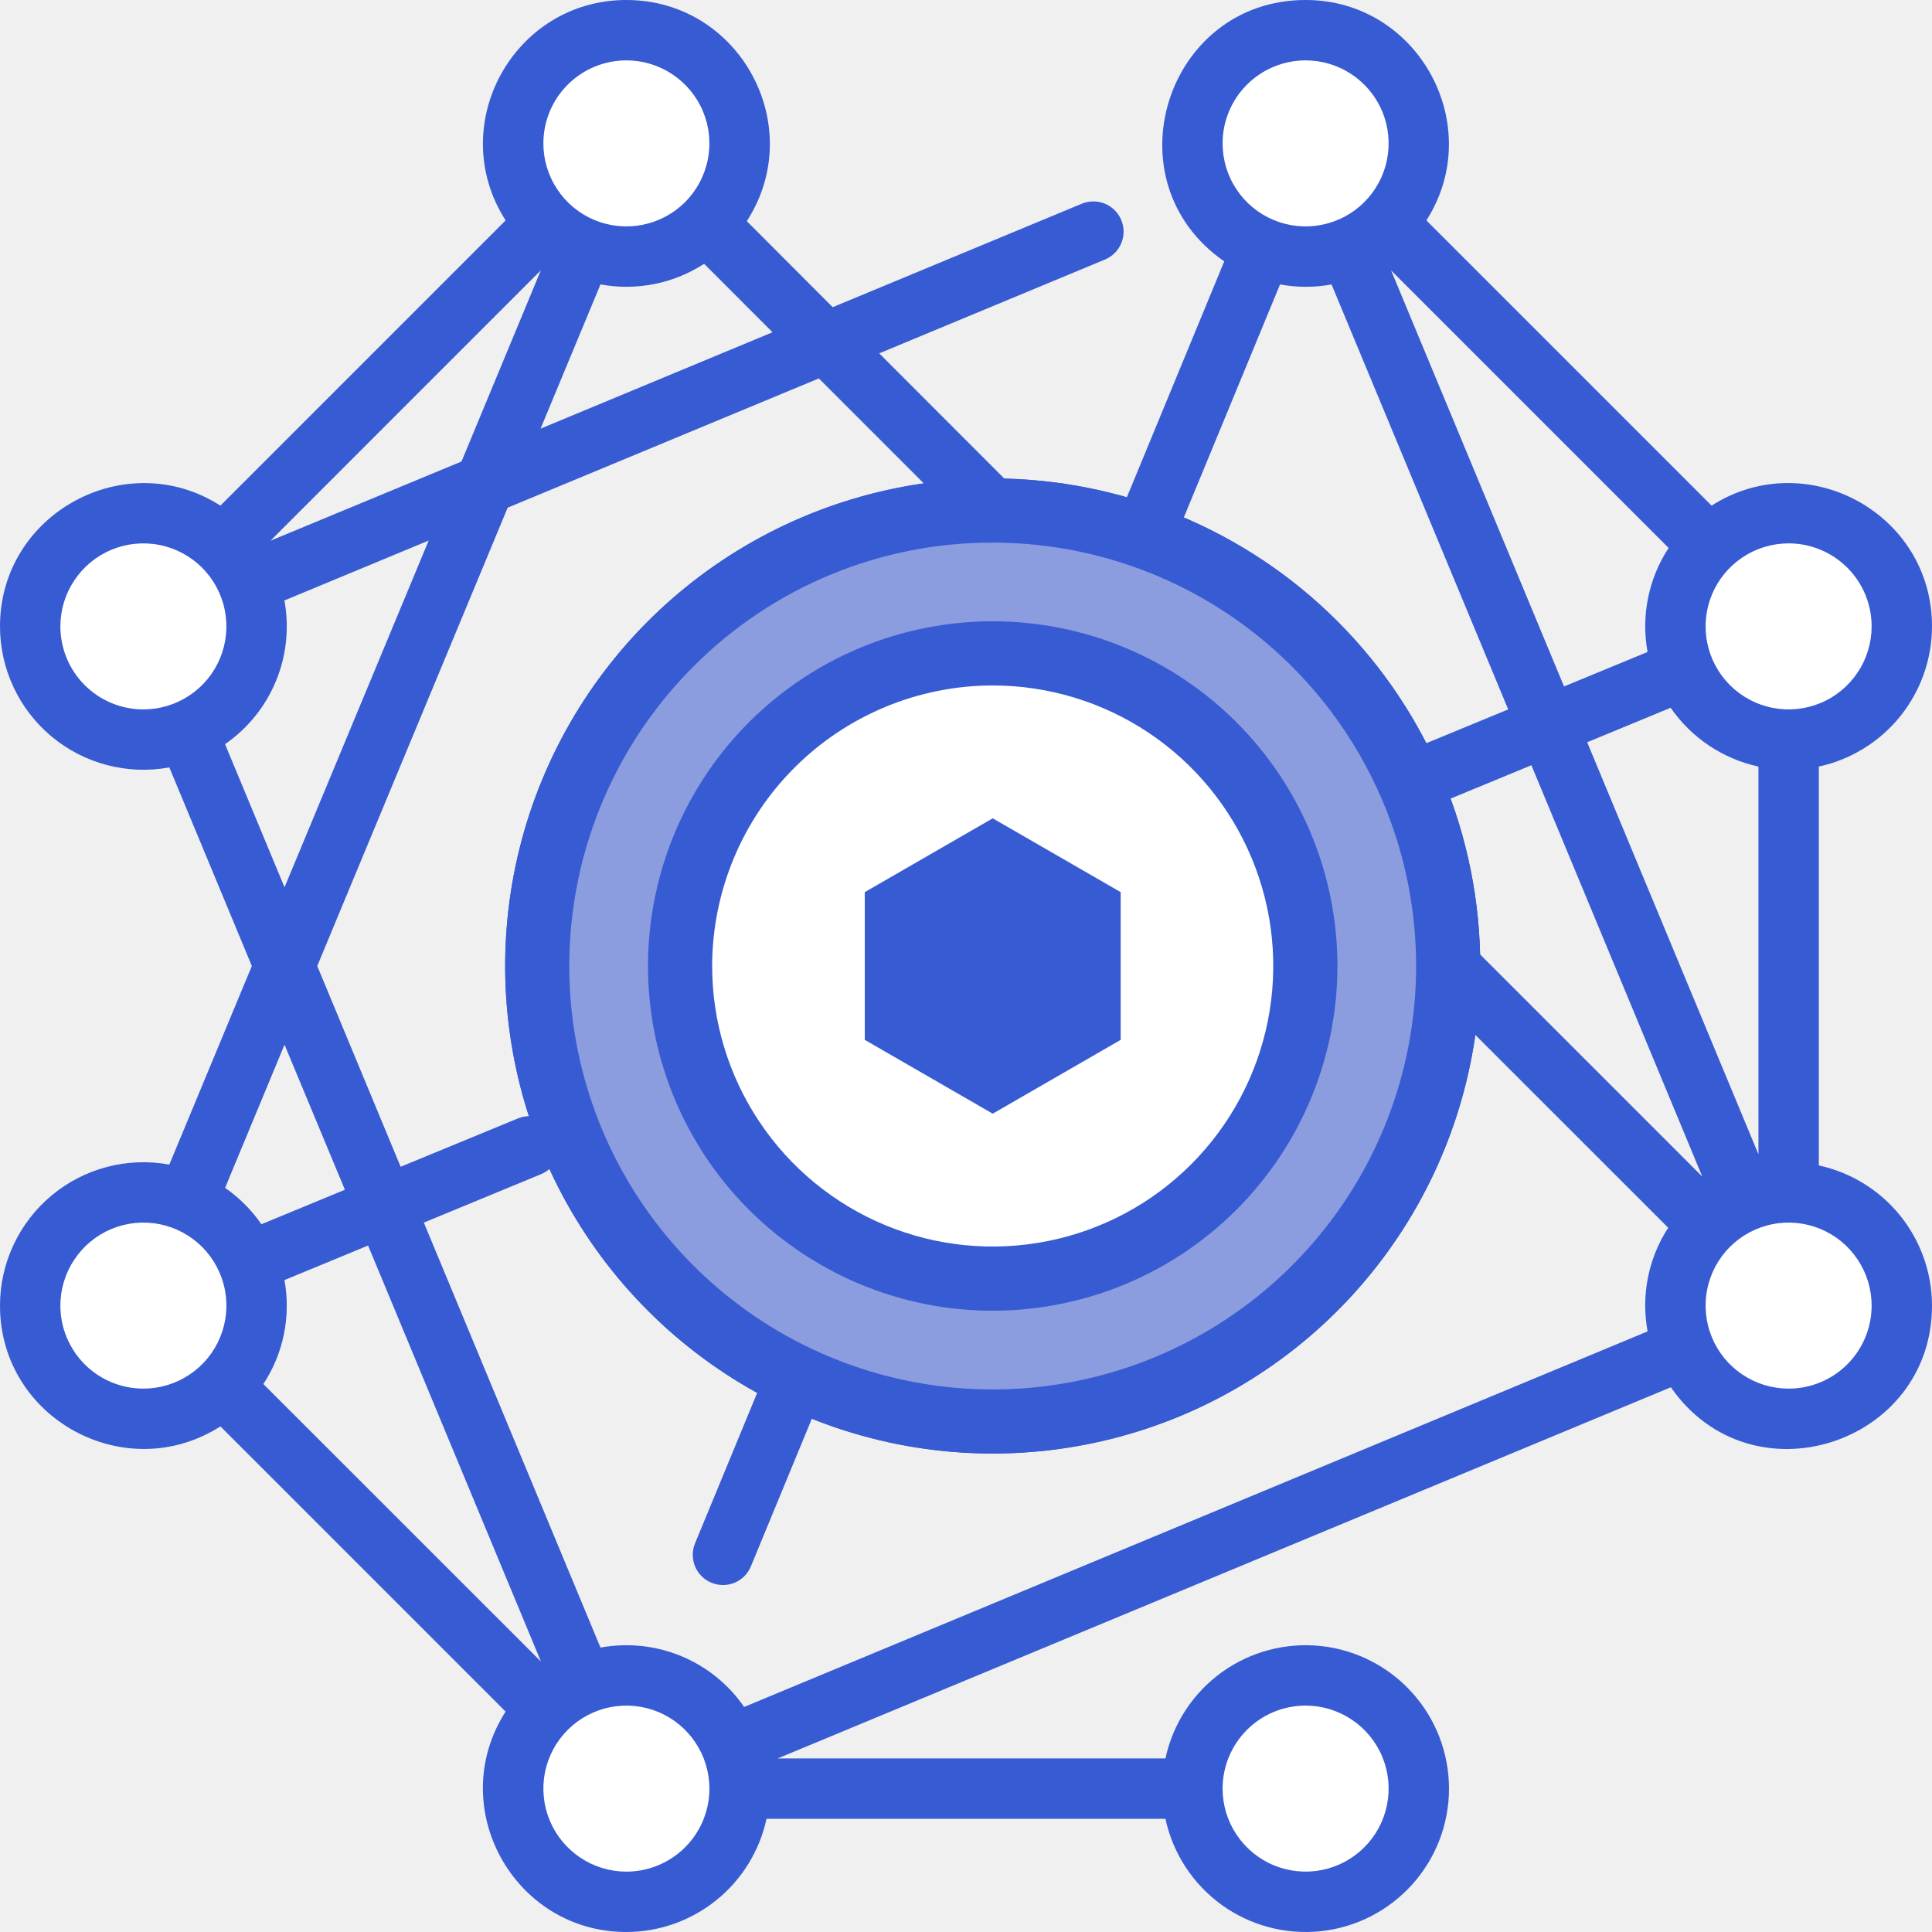
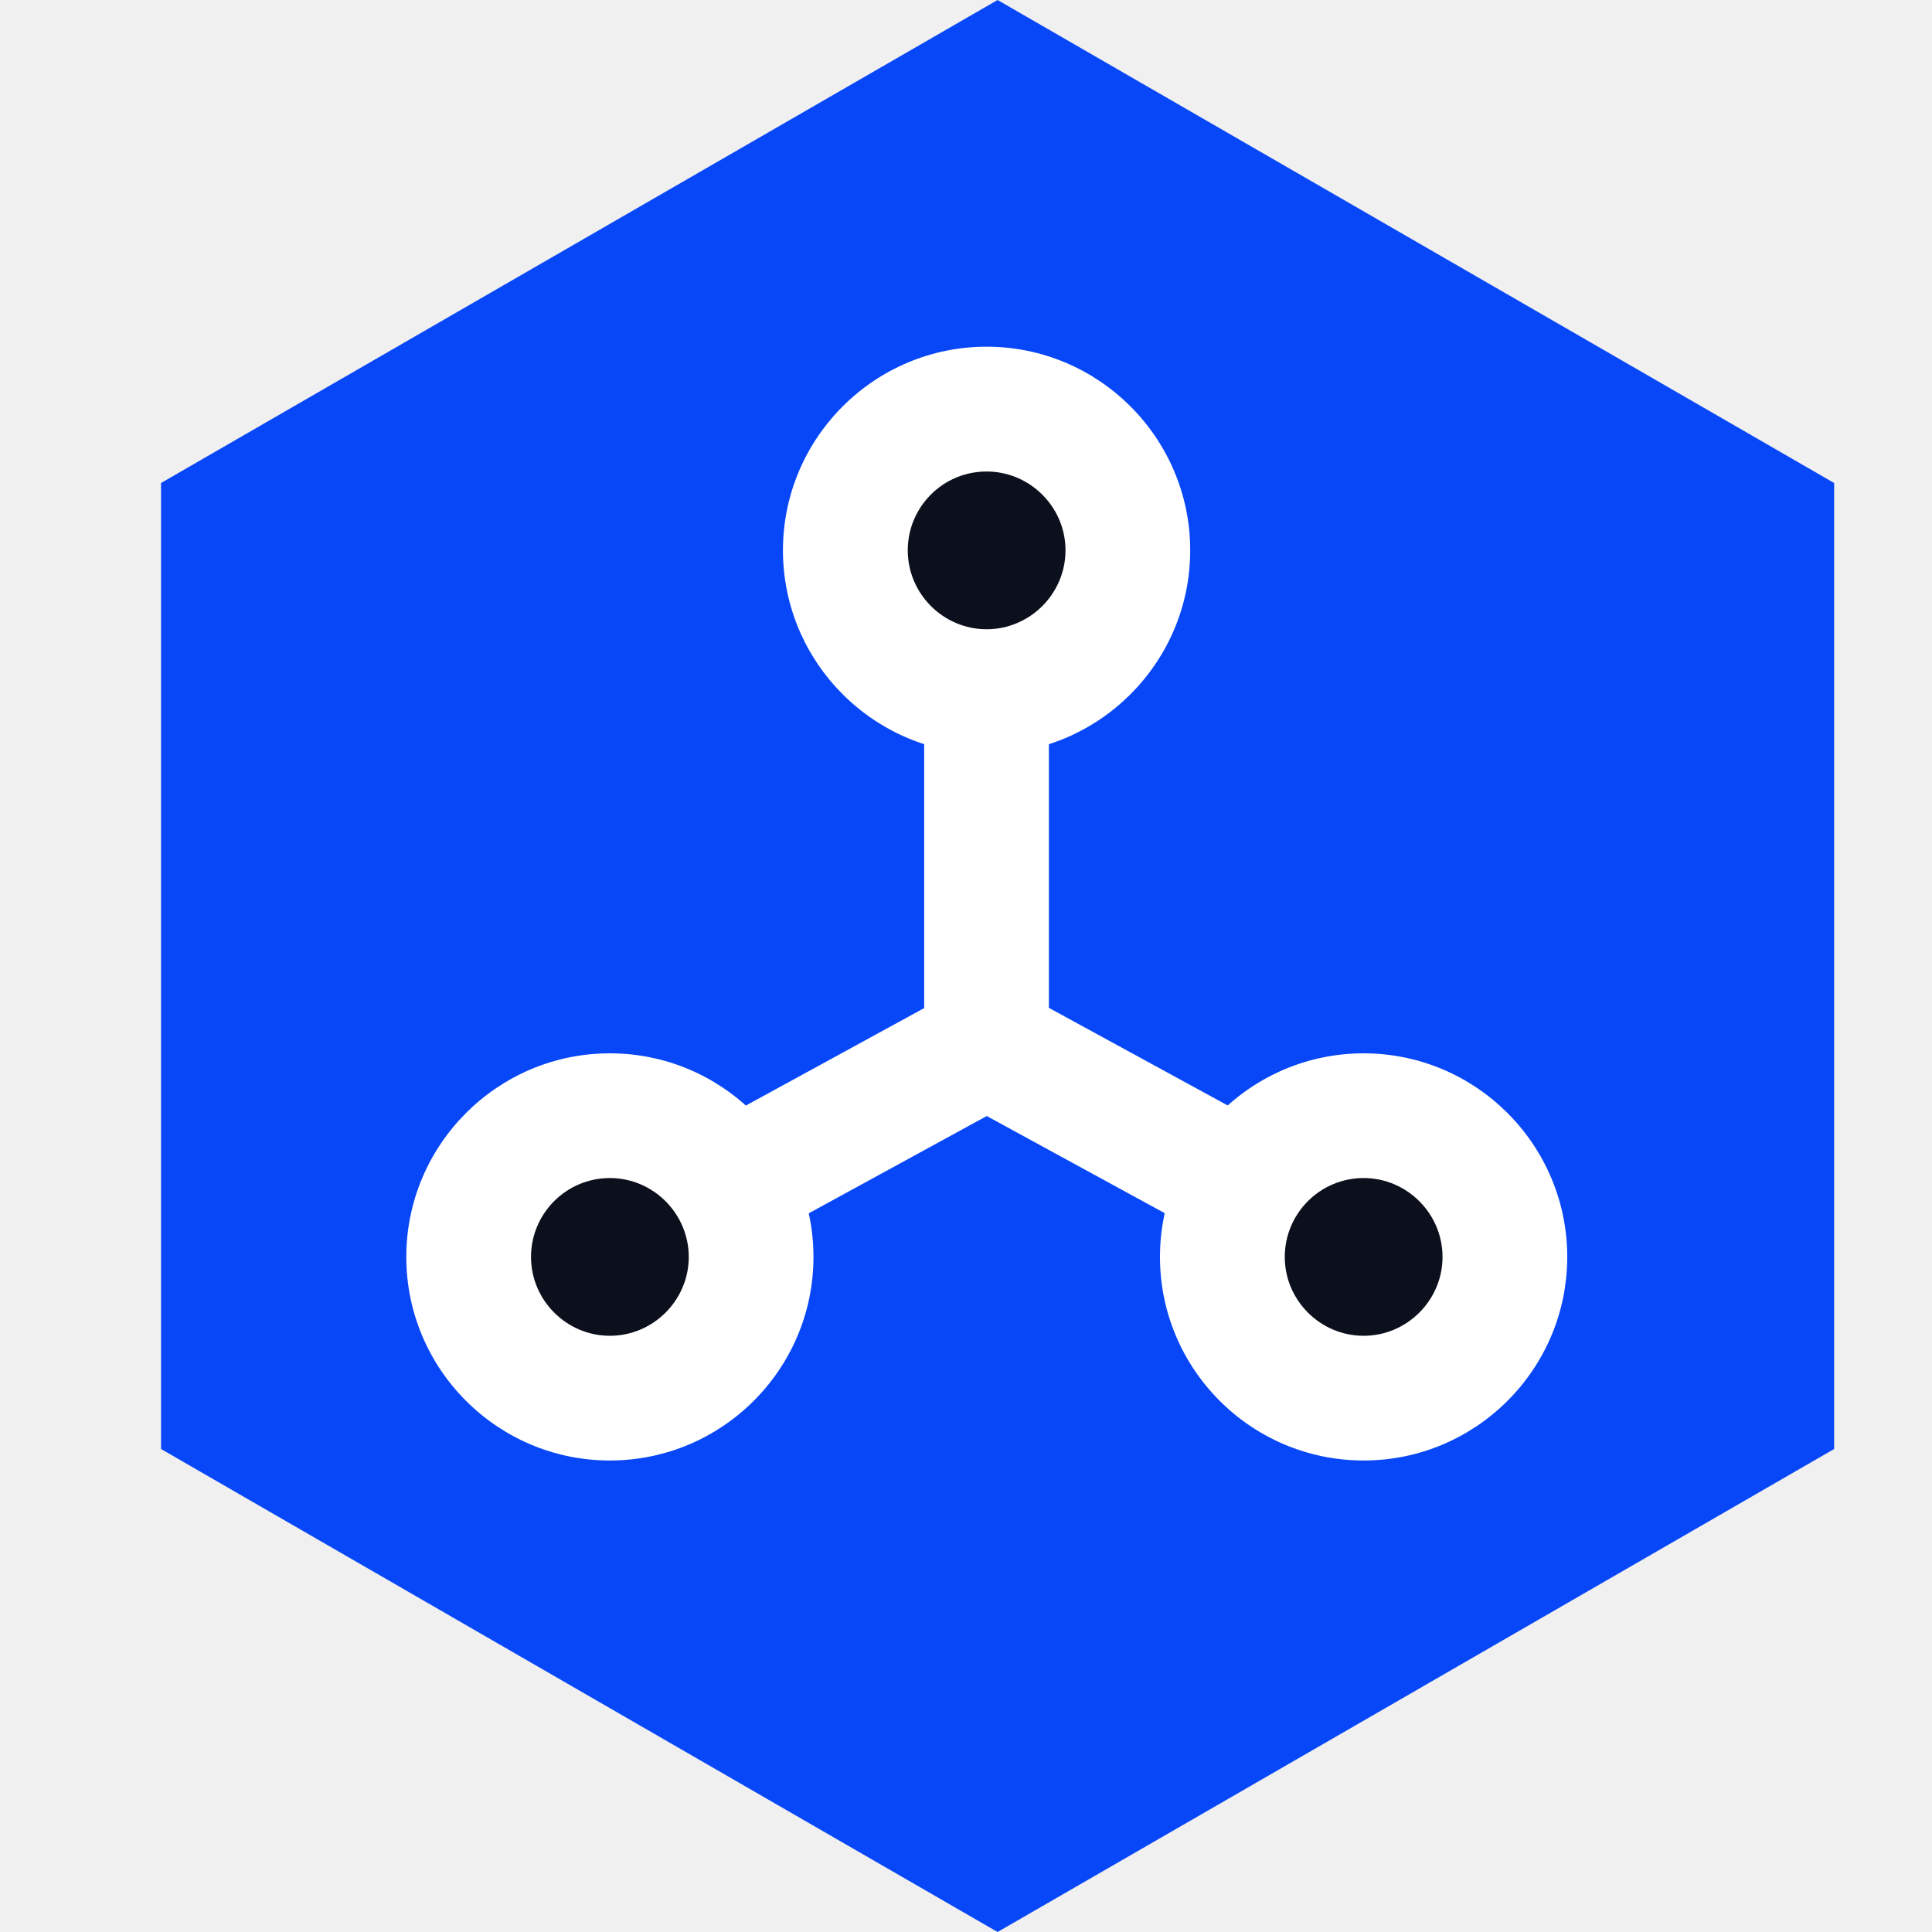
- <svg xmlns="http://www.w3.org/2000/svg" width="48" height="48" viewBox="0 0 48 48" fill="none">
-   <g clip-path="url(#clip0_4038_23311)">
-     <path d="M32.438 47.25C33.991 47.25 35.25 45.991 35.25 44.438C35.25 42.884 33.991 41.625 32.438 41.625C30.884 41.625 29.625 42.884 29.625 44.438C29.625 45.991 30.884 47.25 32.438 47.25Z" fill="white" />
-     <path d="M15.562 47.25C17.116 47.25 18.375 45.991 18.375 44.438C18.375 42.884 17.116 41.625 15.562 41.625C14.009 41.625 12.75 42.884 12.75 44.438C12.75 45.991 14.009 47.25 15.562 47.25Z" fill="white" />
-     <path d="M32.438 6.375C33.991 6.375 35.25 5.116 35.25 3.562C35.25 2.009 33.991 0.75 32.438 0.75C30.884 0.75 29.625 2.009 29.625 3.562C29.625 5.116 30.884 6.375 32.438 6.375Z" fill="white" />
-     <path d="M15.562 6.375C17.116 6.375 18.375 5.116 18.375 3.562C18.375 2.009 17.116 0.75 15.562 0.75C14.009 0.75 12.75 2.009 12.75 3.562C12.75 5.116 14.009 6.375 15.562 6.375Z" fill="white" />
-     <path d="M44.438 35.25C45.991 35.25 47.25 33.991 47.25 32.438C47.25 30.884 45.991 29.625 44.438 29.625C42.884 29.625 41.625 30.884 41.625 32.438C41.625 33.991 42.884 35.25 44.438 35.25Z" fill="white" />
-     <path d="M44.438 18.375C45.991 18.375 47.25 17.116 47.25 15.562C47.25 14.009 45.991 12.75 44.438 12.75C42.884 12.75 41.625 14.009 41.625 15.562C41.625 17.116 42.884 18.375 44.438 18.375Z" fill="white" />
-     <path d="M3.562 18.375C5.116 18.375 6.375 17.116 6.375 15.562C6.375 14.009 5.116 12.75 3.562 12.75C2.009 12.75 0.75 14.009 0.75 15.562C0.75 17.116 2.009 18.375 3.562 18.375Z" fill="white" />
-     <path d="M3.562 35.25C5.116 35.25 6.375 33.991 6.375 32.438C6.375 30.884 5.116 29.625 3.562 29.625C2.009 29.625 0.75 30.884 0.75 32.438C0.75 33.991 2.009 35.25 3.562 35.25Z" fill="white" />
-     <path d="M45.188 28.955V19.045C45.983 18.873 46.696 18.433 47.208 17.8C47.719 17.166 47.999 16.377 48 15.562C48 12.742 44.872 11.062 42.524 12.562L35.438 5.476C36.938 3.132 35.25 0 32.438 0C28.969 0 27.538 4.5 30.416 6.494L27.242 14.182L21.844 8.779L27.455 6.447C27.638 6.37 27.784 6.224 27.859 6.04C27.935 5.855 27.934 5.649 27.857 5.465C27.78 5.282 27.634 5.136 27.45 5.06C27.266 4.985 27.059 4.986 26.875 5.062L20.688 7.632L18.554 5.494C20.079 3.139 18.383 0 15.562 0C12.756 0 11.05 3.115 12.562 5.476L5.476 12.562C3.132 11.062 0 12.75 0 15.562C5.26352e-05 16.085 0.115 16.601 0.337 17.074C0.558 17.547 0.881 17.965 1.283 18.3C1.684 18.634 2.154 18.876 2.659 19.008C3.165 19.141 3.693 19.16 4.207 19.066L6.257 24L4.207 28.934C3.693 28.84 3.165 28.859 2.659 28.992C2.154 29.124 1.684 29.366 1.283 29.7C0.881 30.035 0.558 30.453 0.337 30.926C0.115 31.399 5.26352e-05 31.915 0 32.438C0 35.258 3.129 36.938 5.476 35.438L12.562 42.524C11.047 44.889 12.759 48 15.562 48C16.377 47.999 17.166 47.719 17.799 47.208C18.433 46.696 18.872 45.983 19.044 45.188H28.955C29.14 46.047 29.637 46.808 30.349 47.324C31.062 47.839 31.94 48.073 32.815 47.98C33.689 47.887 34.498 47.474 35.086 46.819C35.675 46.166 36 45.317 36 44.438C36 43.558 35.675 42.709 35.086 42.056C34.498 41.401 33.689 40.988 32.815 40.895C31.94 40.802 31.062 41.036 30.349 41.551C29.637 42.067 29.14 42.828 28.955 43.688H19.322L41.512 34.466C43.516 37.349 48 35.884 48 32.438C47.999 31.623 47.719 30.834 47.208 30.2C46.696 29.567 45.983 29.127 45.188 28.955ZM40.933 16.198L38.858 17.055L34.562 6.719L41.457 13.614C40.956 14.376 40.769 15.302 40.933 16.198ZM41.507 17.584C42.022 18.33 42.801 18.853 43.688 19.045V28.678L39.433 18.441L41.507 17.584ZM42.293 29.232L33.818 20.758L38.047 19.012L42.293 29.232ZM46.5 15.562C46.5 15.97 46.379 16.369 46.152 16.708C45.926 17.047 45.604 17.312 45.227 17.468C44.85 17.624 44.435 17.665 44.035 17.585C43.635 17.506 43.267 17.309 42.979 17.021C42.691 16.733 42.494 16.365 42.415 15.965C42.335 15.565 42.376 15.15 42.532 14.773C42.688 14.396 42.953 14.074 43.292 13.848C43.631 13.621 44.03 13.5 44.438 13.5C44.984 13.5 45.509 13.717 45.896 14.104C46.283 14.491 46.5 15.015 46.5 15.562ZM32.438 1.5C32.845 1.5 33.244 1.621 33.583 1.848C33.922 2.074 34.187 2.396 34.343 2.773C34.499 3.15 34.54 3.565 34.46 3.965C34.381 4.365 34.184 4.732 33.896 5.021C33.608 5.309 33.24 5.506 32.84 5.585C32.44 5.665 32.025 5.624 31.648 5.468C31.271 5.312 30.949 5.048 30.723 4.708C30.496 4.369 30.375 3.97 30.375 3.562C30.375 3.015 30.592 2.491 30.979 2.104C31.366 1.717 31.89 1.5 32.438 1.5ZM31.802 7.067C32.225 7.145 32.658 7.145 33.082 7.067L37.471 17.625L32.67 19.607L28.391 15.328L31.802 7.067ZM31.168 20.229L25.382 22.618L27.771 16.832L31.168 20.229ZM14.919 7.066C15.811 7.231 16.733 7.048 17.494 6.554L19.193 8.255L13.43 10.65L14.919 7.066ZM11.466 11.466L6.72 13.434L13.438 6.715L11.466 11.466ZM15.562 1.5C15.97 1.5 16.369 1.621 16.708 1.848C17.047 2.074 17.312 2.396 17.468 2.773C17.624 3.15 17.665 3.565 17.585 3.965C17.506 4.365 17.309 4.732 17.021 5.021C16.733 5.309 16.365 5.506 15.965 5.585C15.565 5.665 15.15 5.624 14.773 5.468C14.396 5.312 14.074 5.048 13.848 4.708C13.621 4.369 13.5 3.97 13.5 3.562C13.5 3.015 13.717 2.491 14.104 2.104C14.491 1.717 15.015 1.5 15.562 1.5ZM1.5 15.562C1.5 15.155 1.621 14.756 1.848 14.417C2.074 14.078 2.396 13.813 2.773 13.657C3.15 13.501 3.565 13.46 3.965 13.54C4.365 13.619 4.732 13.816 5.021 14.104C5.309 14.393 5.506 14.76 5.585 15.16C5.665 15.56 5.624 15.975 5.468 16.352C5.312 16.729 5.048 17.051 4.708 17.277C4.369 17.504 3.97 17.625 3.562 17.625C3.015 17.625 2.491 17.408 2.104 17.021C1.717 16.634 1.5 16.11 1.5 15.562ZM5.591 18.488C6.155 18.099 6.594 17.555 6.856 16.921C7.117 16.288 7.19 15.592 7.066 14.918L10.65 13.43L7.069 22.045L5.591 18.488ZM7.069 25.955L8.569 29.559L6.495 30.416C6.251 30.063 5.945 29.757 5.592 29.512L7.069 25.955ZM7.069 31.802L9.145 30.945L13.44 41.281L6.543 34.386C7.044 33.624 7.231 32.699 7.067 31.802H7.069ZM1.5 32.438C1.5 32.03 1.621 31.631 1.848 31.292C2.074 30.953 2.396 30.688 2.773 30.532C3.15 30.376 3.565 30.335 3.965 30.415C4.365 30.494 4.732 30.691 5.021 30.979C5.309 31.267 5.506 31.635 5.585 32.035C5.665 32.435 5.624 32.85 5.468 33.227C5.312 33.604 5.048 33.926 4.708 34.152C4.369 34.379 3.97 34.5 3.562 34.5C3.015 34.5 2.491 34.283 2.104 33.896C1.717 33.509 1.5 32.984 1.5 32.438ZM15.562 46.5C15.155 46.5 14.756 46.379 14.417 46.152C14.078 45.926 13.813 45.604 13.657 45.227C13.501 44.85 13.46 44.435 13.54 44.035C13.619 43.635 13.816 43.267 14.104 42.979C14.393 42.691 14.76 42.494 15.16 42.415C15.56 42.335 15.975 42.376 16.352 42.532C16.729 42.688 17.051 42.953 17.277 43.292C17.504 43.631 17.625 44.03 17.625 44.438C17.625 44.984 17.408 45.509 17.021 45.896C16.634 46.283 16.11 46.5 15.562 46.5ZM32.438 42.375C32.845 42.375 33.244 42.496 33.583 42.723C33.922 42.949 34.187 43.271 34.343 43.648C34.499 44.025 34.54 44.44 34.46 44.84C34.381 45.24 34.184 45.608 33.896 45.896C33.608 46.184 33.24 46.381 32.84 46.46C32.44 46.54 32.025 46.499 31.648 46.343C31.271 46.187 30.949 45.922 30.723 45.583C30.496 45.244 30.375 44.845 30.375 44.438C30.375 43.891 30.592 43.366 30.979 42.979C31.366 42.592 31.89 42.375 32.438 42.375ZM18.488 42.409C18.099 41.845 17.555 41.406 16.922 41.144C16.288 40.883 15.593 40.81 14.919 40.934L10.53 30.375L13.452 29.168C13.633 29.091 13.777 28.945 13.851 28.762C13.926 28.58 13.925 28.375 13.85 28.193C13.775 28.011 13.631 27.865 13.45 27.788C13.268 27.712 13.064 27.709 12.88 27.782L9.954 28.988L7.882 24L12.613 12.613L20.344 9.402L26.625 15.683L23.428 23.426L18.329 25.532C17.571 25.845 17.801 26.975 18.616 26.975C18.827 26.975 18.593 27.046 22.621 25.381L17.268 38.344C17.192 38.528 17.193 38.734 17.269 38.918C17.346 39.102 17.492 39.248 17.677 39.323C17.861 39.399 18.067 39.399 18.251 39.322C18.435 39.245 18.581 39.099 18.656 38.915L24.577 24.571L32.317 21.375L41.446 30.503C40.952 31.264 40.768 32.186 40.934 33.078L18.488 42.409ZM44.438 34.5C44.03 34.5 43.631 34.379 43.292 34.152C42.953 33.926 42.688 33.604 42.532 33.227C42.376 32.85 42.335 32.435 42.415 32.035C42.494 31.635 42.691 31.267 42.979 30.979C43.267 30.691 43.635 30.494 44.035 30.415C44.435 30.335 44.85 30.376 45.227 30.532C45.604 30.688 45.926 30.953 46.152 31.292C46.379 31.631 46.5 32.03 46.5 32.438C46.5 32.984 46.283 33.509 45.896 33.896C45.509 34.283 44.984 34.5 44.438 34.5Z" fill="#375BD2" />
-     <path d="M15.597 26.658C14.691 27.033 15.23 28.429 16.174 28.043C16.265 28.005 16.348 27.949 16.417 27.879C16.487 27.809 16.542 27.727 16.579 27.636C16.617 27.544 16.636 27.447 16.636 27.348C16.635 27.25 16.616 27.152 16.578 27.061C16.54 26.971 16.484 26.888 16.415 26.818C16.345 26.749 16.262 26.694 16.171 26.656C16.08 26.619 15.982 26.6 15.884 26.6C15.785 26.6 15.688 26.62 15.597 26.658Z" fill="#375BD2" />
-     <path d="M35.834 25.814C36.835 19.645 32.646 13.832 26.477 12.831C20.308 11.83 14.496 16.019 13.495 22.188C12.493 28.356 16.682 34.169 22.851 35.17C29.02 36.171 34.832 31.982 35.834 25.814Z" fill="white" />
-     <path d="M24.663 13.481C27.097 13.481 29.456 14.325 31.337 15.869C33.218 17.413 34.506 19.562 34.981 21.949C35.456 24.336 35.088 26.814 33.941 28.96C32.793 31.107 30.937 32.789 28.689 33.72C26.44 34.651 23.938 34.774 21.609 34.068C19.28 33.361 17.268 31.869 15.916 29.845C14.564 27.821 13.956 25.391 14.194 22.969C14.433 20.547 15.504 18.283 17.225 16.562C18.2 15.582 19.359 14.806 20.636 14.277C21.913 13.748 23.281 13.478 24.663 13.481ZM24.663 11.887C22.268 11.887 19.926 12.598 17.934 13.929C15.942 15.26 14.39 17.151 13.473 19.365C12.556 21.578 12.316 24.013 12.784 26.363C13.251 28.713 14.405 30.871 16.099 32.565C17.792 34.259 19.951 35.412 22.3 35.88C24.65 36.347 27.085 36.107 29.299 35.191C31.512 34.274 33.404 32.721 34.734 30.729C36.065 28.738 36.776 26.396 36.776 24C36.776 20.788 35.5 17.707 33.228 15.435C30.957 13.164 27.876 11.887 24.663 11.887Z" fill="#375BD2" />
-     <path d="M35.834 25.814C36.835 19.645 32.646 13.832 26.477 12.831C20.308 11.83 14.496 16.019 13.495 22.188C12.493 28.356 16.682 34.169 22.851 35.17C29.02 36.171 34.832 31.982 35.834 25.814Z" fill="#8B9CDF" />
-     <path d="M24.663 13.481C27.097 13.481 29.456 14.325 31.337 15.869C33.218 17.413 34.506 19.562 34.981 21.949C35.456 24.336 35.088 26.814 33.941 28.96C32.793 31.107 30.937 32.789 28.689 33.72C26.44 34.651 23.938 34.774 21.609 34.068C19.28 33.361 17.268 31.869 15.916 29.845C14.564 27.821 13.956 25.391 14.194 22.969C14.433 20.547 15.504 18.283 17.225 16.562C18.2 15.582 19.359 14.806 20.636 14.277C21.913 13.748 23.281 13.478 24.663 13.481ZM24.663 11.887C22.268 11.887 19.926 12.598 17.934 13.929C15.942 15.26 14.39 17.151 13.473 19.365C12.556 21.578 12.316 24.013 12.784 26.363C13.251 28.713 14.405 30.871 16.099 32.565C17.792 34.259 19.951 35.412 22.3 35.88C24.65 36.347 27.085 36.107 29.299 35.191C31.512 34.274 33.404 32.721 34.734 30.729C36.065 28.738 36.776 26.396 36.776 24C36.776 20.788 35.5 17.707 33.228 15.435C30.957 13.164 27.876 11.887 24.663 11.887Z" fill="#375BD2" />
-     <path d="M30.155 29.492C33.189 26.458 33.189 21.54 30.155 18.507C27.122 15.474 22.204 15.474 19.171 18.507C16.138 21.54 16.138 26.458 19.171 29.492C22.204 32.525 27.122 32.525 30.155 29.492Z" fill="white" />
-     <path d="M24.664 17.03C26.042 17.03 27.39 17.439 28.536 18.204C29.682 18.97 30.576 20.059 31.103 21.333C31.631 22.606 31.769 24.008 31.5 25.36C31.231 26.712 30.567 27.954 29.592 28.929C28.618 29.904 27.376 30.567 26.023 30.836C24.671 31.105 23.27 30.967 21.996 30.44C20.723 29.912 19.634 29.019 18.868 27.872C18.102 26.726 17.693 25.379 17.693 24C17.696 22.152 18.431 20.38 19.737 19.074C21.044 17.767 22.816 17.032 24.664 17.03ZM24.664 15.436C22.97 15.436 21.314 15.938 19.906 16.879C18.497 17.82 17.4 19.158 16.752 20.723C16.103 22.288 15.934 24.009 16.264 25.671C16.595 27.332 17.41 28.858 18.608 30.056C19.806 31.253 21.332 32.069 22.993 32.4C24.654 32.73 26.376 32.56 27.941 31.912C29.506 31.264 30.843 30.166 31.784 28.758C32.725 27.35 33.228 25.694 33.228 24C33.228 21.729 32.325 19.55 30.719 17.944C29.113 16.338 26.935 15.436 24.664 15.436Z" fill="#375BD2" />
-     <path d="M27.843 25.835V22.165L24.664 20.331L21.485 22.165V25.835L24.664 27.669L27.843 25.835Z" fill="#375BD2" />
+ <svg xmlns="http://www.w3.org/2000/svg" width="20" height="20" viewBox="0 0 20 20" fill="none">
+   <g clip-path="url(#clip0_9490_913)">
+     <path d="M18.987 15V5L10.327 0L1.667 5V15L10.327 20L18.987 15Z" fill="#0847F7" />
+     <path d="M7.775 13.012C7.775 13.819 7.119 14.474 6.312 14.474C5.505 14.474 4.85 13.819 4.85 13.012C4.85 12.205 5.505 11.549 6.312 11.549C7.119 11.549 7.775 12.205 7.775 13.012Z" fill="#0C0F1C" />
+     <path d="M6.313 15.119C5.151 15.119 4.206 14.174 4.206 13.012C4.206 11.85 5.151 10.904 6.313 10.904C7.475 10.904 8.421 11.85 8.421 13.012C8.421 14.174 7.475 15.119 6.313 15.119ZM6.313 12.195C5.861 12.195 5.497 12.563 5.497 13.012C5.497 13.46 5.865 13.828 6.313 13.828C6.762 13.828 7.13 13.46 7.13 13.012C7.13 12.563 6.762 12.195 6.313 12.195Z" fill="white" />
+     <path d="M11.675 5.697C11.675 6.504 11.019 7.159 10.212 7.159C9.405 7.159 8.75 6.504 8.75 5.697C8.75 4.89 9.405 4.235 10.212 4.235C11.019 4.235 11.675 4.89 11.675 5.697Z" fill="#0C0F1C" />
+     <path d="M10.213 7.805C9.051 7.805 8.105 6.859 8.105 5.697C8.105 4.535 9.051 3.589 10.213 3.589C11.375 3.589 12.321 4.535 12.321 5.697C12.321 6.859 11.375 7.805 10.213 7.805ZM10.213 4.881C9.761 4.881 9.397 5.248 9.397 5.697C9.397 6.146 9.765 6.514 10.213 6.514C10.662 6.514 11.03 6.146 11.03 5.697C11.03 5.248 10.662 4.881 10.213 4.881Z" fill="white" />
+     <path d="M15.577 13.012C15.577 13.819 14.922 14.474 14.115 14.474C13.308 14.474 12.653 13.819 12.653 13.012C12.653 12.205 13.308 11.549 14.115 11.549C14.922 11.549 15.577 12.205 15.577 13.012Z" fill="#0C0F1C" />
+     <path d="M14.116 15.119C12.954 15.119 12.008 14.174 12.008 13.012C12.008 11.85 12.954 10.904 14.116 10.904C15.278 10.904 16.224 11.85 16.224 13.012C16.224 14.174 15.278 15.119 14.116 15.119ZM14.116 12.195C13.664 12.195 13.3 12.563 13.3 13.012C13.3 13.46 13.667 13.828 14.116 13.828C14.565 13.828 14.933 13.46 14.933 13.012C14.933 12.563 14.565 12.195 14.116 12.195Z" fill="white" />
+     <path d="M10.858 7.16H9.567V10.817H10.858V7.16Z" fill="white" />
+     <path d="M9.907 10.25L7.347 11.649L7.966 12.782L10.526 11.383L9.907 10.25Z" fill="white" />
+     <path d="M10.524 10.251L9.905 11.384L12.466 12.782L13.085 11.649L10.524 10.251Z" fill="white" />
  </g>
  <defs>
-     <clipPath id="clip0_4038_23311">
-       <rect width="48" height="48" fill="white" />
+     <clipPath id="clip0_9490_913">
+       <rect width="17.321" height="20" fill="white" transform="translate(1.6665)" />
    </clipPath>
  </defs>
</svg>
